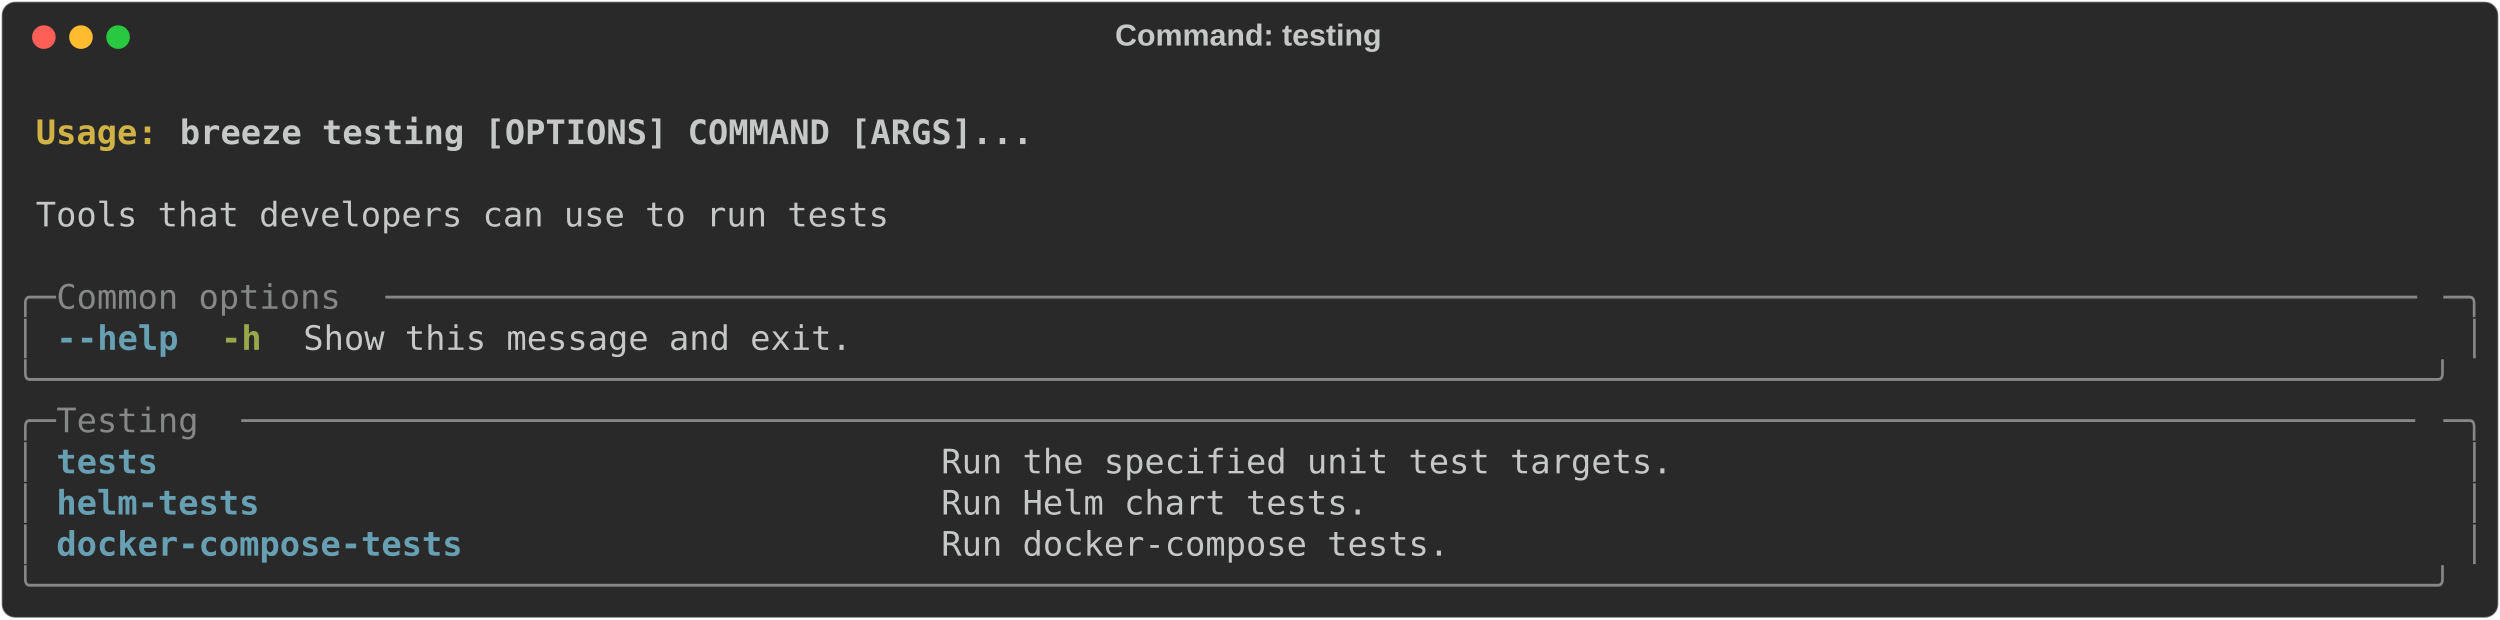
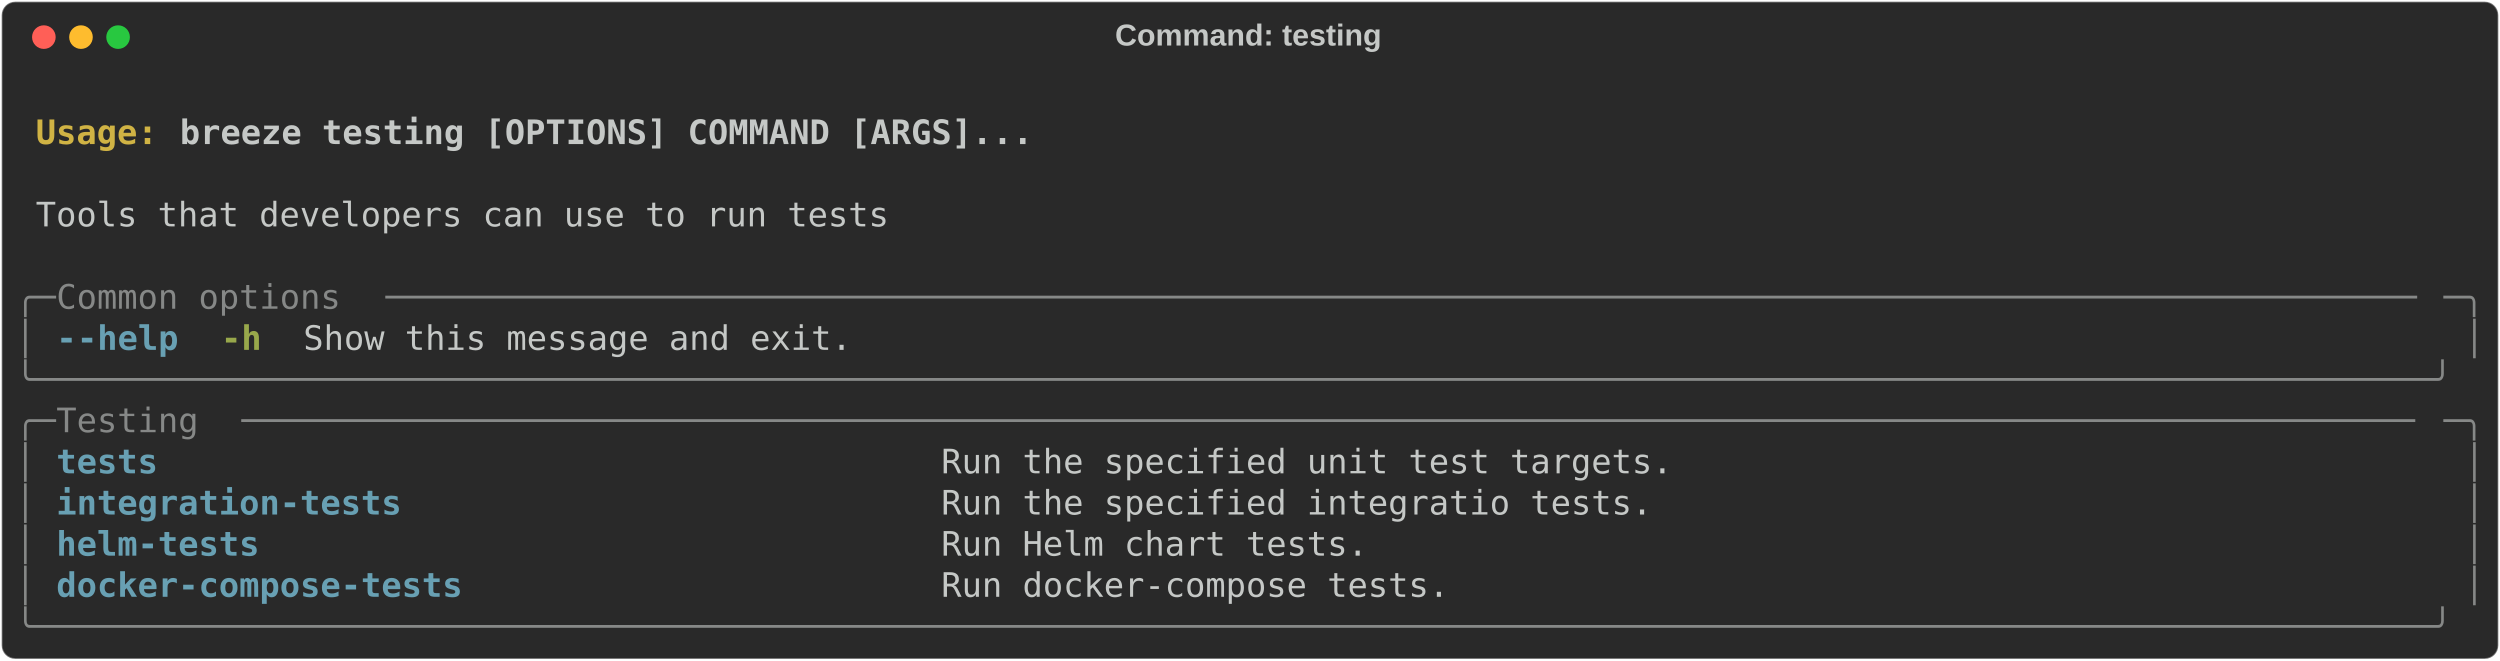
- <svg xmlns="http://www.w3.org/2000/svg" class="rich-terminal" viewBox="0 0 1482 367.2">
+ <svg xmlns="http://www.w3.org/2000/svg" class="rich-terminal" viewBox="0 0 1482 391.6">
  <style>

    @font-face {
        font-family: "Fira Code";
        src: local("FiraCode-Regular"),
                url("https://cdnjs.cloudflare.com/ajax/libs/firacode/6.2.0/woff2/FiraCode-Regular.woff2") format("woff2"),
                url("https://cdnjs.cloudflare.com/ajax/libs/firacode/6.2.0/woff/FiraCode-Regular.woff") format("woff");
        font-style: normal;
        font-weight: 400;
    }
    @font-face {
        font-family: "Fira Code";
        src: local("FiraCode-Bold"),
                url("https://cdnjs.cloudflare.com/ajax/libs/firacode/6.2.0/woff2/FiraCode-Bold.woff2") format("woff2"),
                url("https://cdnjs.cloudflare.com/ajax/libs/firacode/6.2.0/woff/FiraCode-Bold.woff") format("woff");
        font-style: bold;
        font-weight: 700;
    }

    .breeze-testing-matrix {
        font-family: Fira Code, monospace;
        font-size: 20px;
        line-height: 24.4px;
        font-variant-east-asian: full-width;
    }

    .breeze-testing-title {
        font-size: 18px;
        font-weight: bold;
        font-family: arial;
    }

    .breeze-testing-r1 { fill: #c5c8c6;font-weight: bold }
.breeze-testing-r2 { fill: #c5c8c6 }
.breeze-testing-r3 { fill: #d0b344;font-weight: bold }
.breeze-testing-r4 { fill: #868887 }
.breeze-testing-r5 { fill: #68a0b3;font-weight: bold }
.breeze-testing-r6 { fill: #98a84b;font-weight: bold }
    </style>
  <defs>
    <clipPath id="breeze-testing-clip-terminal">
-       <rect x="0" y="0" width="1463.0" height="316.2" />
+       <rect x="0" y="0" width="1463.0" height="340.6" />
    </clipPath>
    <clipPath id="breeze-testing-line-0">
      <rect x="0" y="1.5" width="1464" height="24.65" />
    </clipPath>
    <clipPath id="breeze-testing-line-1">
      <rect x="0" y="25.9" width="1464" height="24.65" />
    </clipPath>
    <clipPath id="breeze-testing-line-2">
      <rect x="0" y="50.3" width="1464" height="24.65" />
    </clipPath>
    <clipPath id="breeze-testing-line-3">
      <rect x="0" y="74.7" width="1464" height="24.65" />
    </clipPath>
    <clipPath id="breeze-testing-line-4">
      <rect x="0" y="99.1" width="1464" height="24.65" />
    </clipPath>
    <clipPath id="breeze-testing-line-5">
      <rect x="0" y="123.5" width="1464" height="24.65" />
    </clipPath>
    <clipPath id="breeze-testing-line-6">
      <rect x="0" y="147.9" width="1464" height="24.65" />
    </clipPath>
    <clipPath id="breeze-testing-line-7">
      <rect x="0" y="172.3" width="1464" height="24.65" />
    </clipPath>
    <clipPath id="breeze-testing-line-8">
      <rect x="0" y="196.7" width="1464" height="24.65" />
    </clipPath>
    <clipPath id="breeze-testing-line-9">
      <rect x="0" y="221.1" width="1464" height="24.65" />
    </clipPath>
    <clipPath id="breeze-testing-line-10">
      <rect x="0" y="245.5" width="1464" height="24.65" />
    </clipPath>
    <clipPath id="breeze-testing-line-11">
      <rect x="0" y="269.9" width="1464" height="24.65" />
    </clipPath>
+     <clipPath id="breeze-testing-line-12">
+       <rect x="0" y="294.3" width="1464" height="24.65" />
+     </clipPath>
  </defs>
-   <rect fill="#292929" stroke="rgba(255,255,255,0.35)" stroke-width="1" x="1" y="1" width="1480" height="365.2" rx="8" />
+   <rect fill="#292929" stroke="rgba(255,255,255,0.35)" stroke-width="1" x="1" y="1" width="1480" height="389.6" rx="8" />
  <text class="breeze-testing-title" fill="#c5c8c6" text-anchor="middle" x="740" y="27">Command: testing</text>
  <g transform="translate(26,22)">
    <circle cx="0" cy="0" r="7" fill="#ff5f57" />
    <circle cx="22" cy="0" r="7" fill="#febc2e" />
    <circle cx="44" cy="0" r="7" fill="#28c840" />
  </g>
  <g transform="translate(9, 41)" clip-path="url(#breeze-testing-clip-terminal)">
    <g class="breeze-testing-matrix">
      <text class="breeze-testing-r2" x="1464" y="20" textLength="12.2" clip-path="url(#breeze-testing-line-0)">
</text>
      <text class="breeze-testing-r3" x="12.2" y="44.4" textLength="85.4" clip-path="url(#breeze-testing-line-1)">Usage: </text>
      <text class="breeze-testing-r1" x="97.6" y="44.4" textLength="512.4" clip-path="url(#breeze-testing-line-1)">breeze testing [OPTIONS] COMMAND [ARGS]...</text>
      <text class="breeze-testing-r2" x="1464" y="44.4" textLength="12.2" clip-path="url(#breeze-testing-line-1)">
</text>
      <text class="breeze-testing-r2" x="1464" y="68.8" textLength="12.2" clip-path="url(#breeze-testing-line-2)">
</text>
      <text class="breeze-testing-r2" x="12.2" y="93.2" textLength="512.4" clip-path="url(#breeze-testing-line-3)">Tools that developers can use to run tests</text>
      <text class="breeze-testing-r2" x="1464" y="93.2" textLength="12.2" clip-path="url(#breeze-testing-line-3)">
</text>
      <text class="breeze-testing-r2" x="1464" y="117.6" textLength="12.2" clip-path="url(#breeze-testing-line-4)">
</text>
      <text class="breeze-testing-r4" x="0" y="142" textLength="24.4" clip-path="url(#breeze-testing-line-5)">╭─</text>
      <text class="breeze-testing-r4" x="24.4" y="142" textLength="195.2" clip-path="url(#breeze-testing-line-5)"> Common options </text>
      <text class="breeze-testing-r4" x="219.6" y="142" textLength="1220" clip-path="url(#breeze-testing-line-5)">────────────────────────────────────────────────────────────────────────────────────────────────────</text>
      <text class="breeze-testing-r4" x="1439.6" y="142" textLength="24.4" clip-path="url(#breeze-testing-line-5)">─╮</text>
      <text class="breeze-testing-r2" x="1464" y="142" textLength="12.2" clip-path="url(#breeze-testing-line-5)">
</text>
      <text class="breeze-testing-r4" x="0" y="166.4" textLength="12.2" clip-path="url(#breeze-testing-line-6)">│</text>
      <text class="breeze-testing-r5" x="24.4" y="166.4" textLength="12.2" clip-path="url(#breeze-testing-line-6)">-</text>
      <text class="breeze-testing-r5" x="36.6" y="166.4" textLength="61" clip-path="url(#breeze-testing-line-6)">-help</text>
      <text class="breeze-testing-r6" x="122" y="166.4" textLength="24.4" clip-path="url(#breeze-testing-line-6)">-h</text>
      <text class="breeze-testing-r2" x="170.8" y="166.4" textLength="329.4" clip-path="url(#breeze-testing-line-6)">Show this message and exit.</text>
      <text class="breeze-testing-r4" x="1451.8" y="166.4" textLength="12.2" clip-path="url(#breeze-testing-line-6)">│</text>
      <text class="breeze-testing-r2" x="1464" y="166.4" textLength="12.2" clip-path="url(#breeze-testing-line-6)">
</text>
      <text class="breeze-testing-r4" x="0" y="190.8" textLength="1464" clip-path="url(#breeze-testing-line-7)">╰──────────────────────────────────────────────────────────────────────────────────────────────────────────────────────╯</text>
      <text class="breeze-testing-r2" x="1464" y="190.8" textLength="12.2" clip-path="url(#breeze-testing-line-7)">
</text>
      <text class="breeze-testing-r4" x="0" y="215.2" textLength="24.4" clip-path="url(#breeze-testing-line-8)">╭─</text>
      <text class="breeze-testing-r4" x="24.4" y="215.2" textLength="109.8" clip-path="url(#breeze-testing-line-8)"> Testing </text>
      <text class="breeze-testing-r4" x="134.2" y="215.2" textLength="1305.4" clip-path="url(#breeze-testing-line-8)">───────────────────────────────────────────────────────────────────────────────────────────────────────────</text>
      <text class="breeze-testing-r4" x="1439.6" y="215.2" textLength="24.4" clip-path="url(#breeze-testing-line-8)">─╮</text>
      <text class="breeze-testing-r2" x="1464" y="215.2" textLength="12.2" clip-path="url(#breeze-testing-line-8)">
</text>
      <text class="breeze-testing-r4" x="0" y="239.6" textLength="12.2" clip-path="url(#breeze-testing-line-9)">│</text>
      <text class="breeze-testing-r5" x="24.4" y="239.6" textLength="500.2" clip-path="url(#breeze-testing-line-9)">tests                                    </text>
      <text class="breeze-testing-r2" x="549" y="239.6" textLength="890.6" clip-path="url(#breeze-testing-line-9)">Run the specified unit test targets.                                     </text>
      <text class="breeze-testing-r4" x="1451.8" y="239.6" textLength="12.2" clip-path="url(#breeze-testing-line-9)">│</text>
      <text class="breeze-testing-r2" x="1464" y="239.6" textLength="12.2" clip-path="url(#breeze-testing-line-9)">
</text>
      <text class="breeze-testing-r4" x="0" y="264" textLength="12.2" clip-path="url(#breeze-testing-line-10)">│</text>
-       <text class="breeze-testing-r5" x="24.4" y="264" textLength="500.2" clip-path="url(#breeze-testing-line-10)">helm-tests                               </text>
-       <text class="breeze-testing-r2" x="549" y="264" textLength="890.6" clip-path="url(#breeze-testing-line-10)">Run Helm chart tests.                                                    </text>
+       <text class="breeze-testing-r5" x="24.4" y="264" textLength="500.2" clip-path="url(#breeze-testing-line-10)">integration-tests                        </text>
+       <text class="breeze-testing-r2" x="549" y="264" textLength="890.6" clip-path="url(#breeze-testing-line-10)">Run the specified integratio tests.                                      </text>
      <text class="breeze-testing-r4" x="1451.8" y="264" textLength="12.2" clip-path="url(#breeze-testing-line-10)">│</text>
      <text class="breeze-testing-r2" x="1464" y="264" textLength="12.2" clip-path="url(#breeze-testing-line-10)">
</text>
      <text class="breeze-testing-r4" x="0" y="288.4" textLength="12.2" clip-path="url(#breeze-testing-line-11)">│</text>
-       <text class="breeze-testing-r5" x="24.4" y="288.4" textLength="500.2" clip-path="url(#breeze-testing-line-11)">docker-compose-tests                     </text>
-       <text class="breeze-testing-r2" x="549" y="288.4" textLength="890.6" clip-path="url(#breeze-testing-line-11)">Run docker-compose tests.                                                </text>
+       <text class="breeze-testing-r5" x="24.4" y="288.4" textLength="500.2" clip-path="url(#breeze-testing-line-11)">helm-tests                               </text>
+       <text class="breeze-testing-r2" x="549" y="288.4" textLength="890.6" clip-path="url(#breeze-testing-line-11)">Run Helm chart tests.                                                    </text>
      <text class="breeze-testing-r4" x="1451.8" y="288.4" textLength="12.2" clip-path="url(#breeze-testing-line-11)">│</text>
      <text class="breeze-testing-r2" x="1464" y="288.4" textLength="12.2" clip-path="url(#breeze-testing-line-11)">
</text>
-       <text class="breeze-testing-r4" x="0" y="312.8" textLength="1464" clip-path="url(#breeze-testing-line-12)">╰──────────────────────────────────────────────────────────────────────────────────────────────────────────────────────╯</text>
+       <text class="breeze-testing-r4" x="0" y="312.8" textLength="12.2" clip-path="url(#breeze-testing-line-12)">│</text>
+       <text class="breeze-testing-r5" x="24.4" y="312.8" textLength="500.2" clip-path="url(#breeze-testing-line-12)">docker-compose-tests                     </text>
+       <text class="breeze-testing-r2" x="549" y="312.8" textLength="890.6" clip-path="url(#breeze-testing-line-12)">Run docker-compose tests.                                                </text>
+       <text class="breeze-testing-r4" x="1451.8" y="312.8" textLength="12.2" clip-path="url(#breeze-testing-line-12)">│</text>
      <text class="breeze-testing-r2" x="1464" y="312.8" textLength="12.2" clip-path="url(#breeze-testing-line-12)">
+ </text>
+       <text class="breeze-testing-r4" x="0" y="337.2" textLength="1464" clip-path="url(#breeze-testing-line-13)">╰──────────────────────────────────────────────────────────────────────────────────────────────────────────────────────╯</text>
+       <text class="breeze-testing-r2" x="1464" y="337.2" textLength="12.2" clip-path="url(#breeze-testing-line-13)">
</text>
    </g>
  </g>
</svg>
